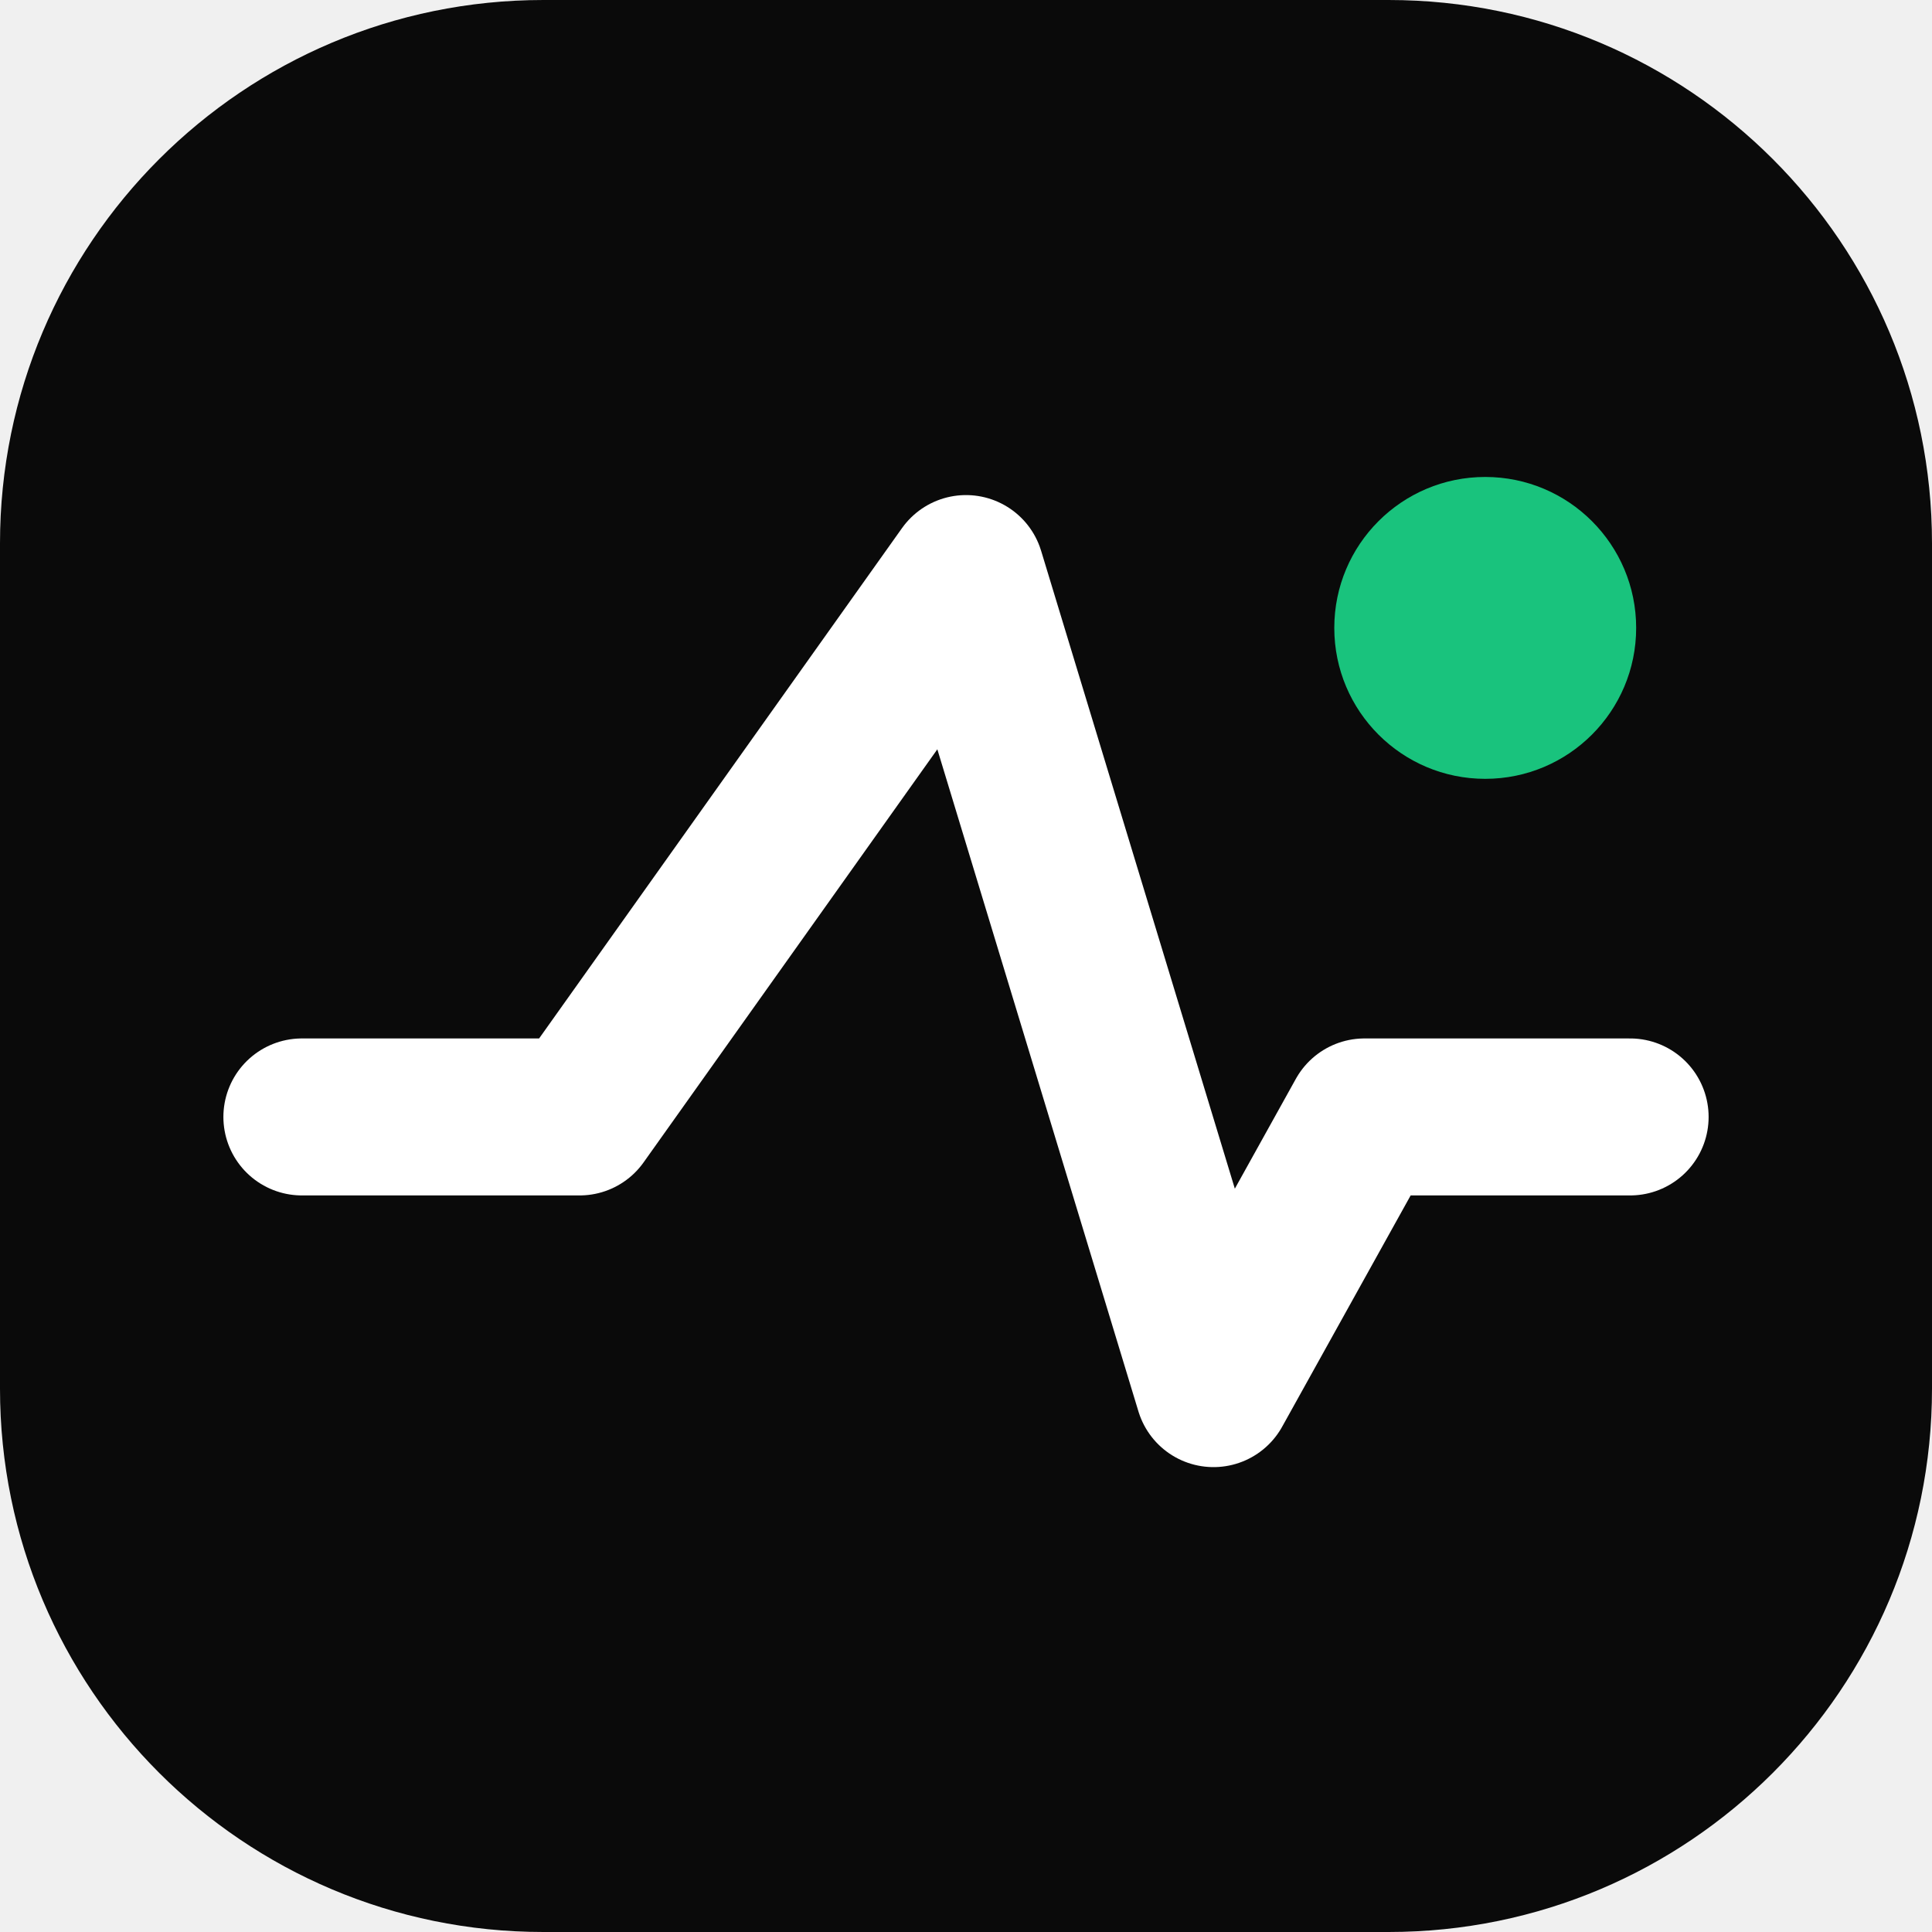
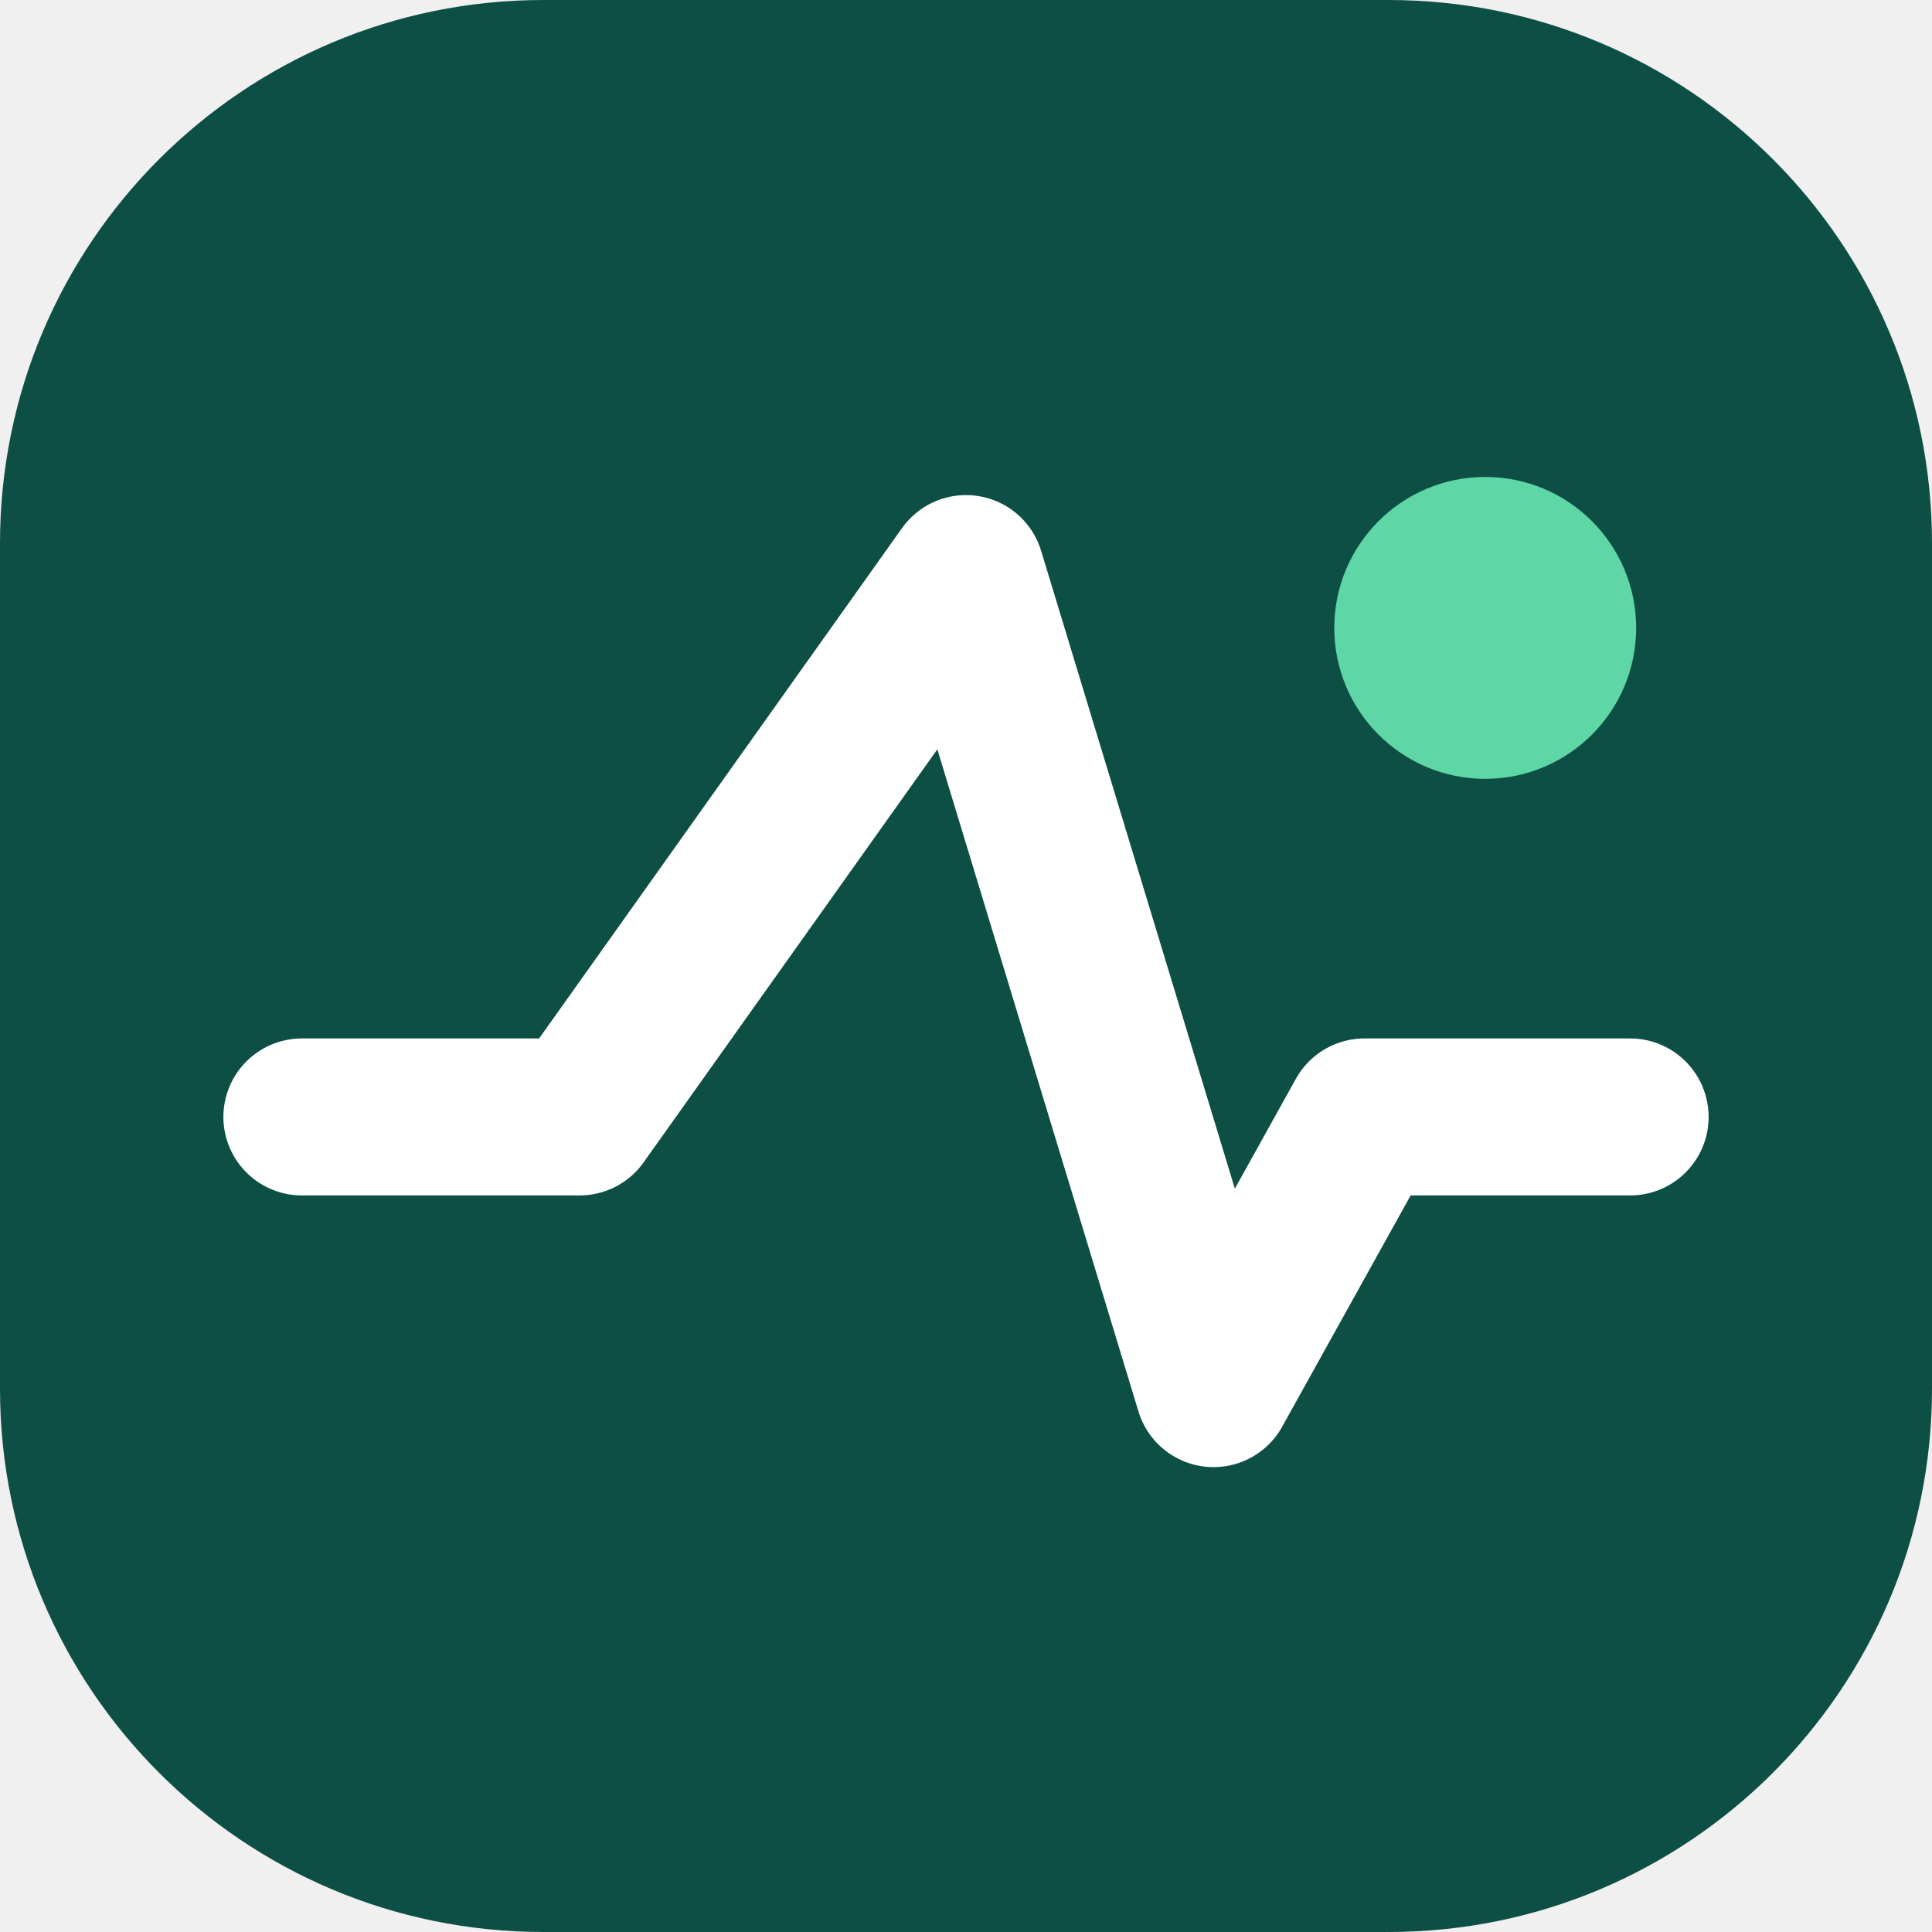
<svg xmlns="http://www.w3.org/2000/svg" viewBox="0 0 32 32" fill="none">
-   <rect width="32" height="32" rx="9" fill="#0A0A0A" />
+   <rect width="32" height="32" rx="9" fill="#0E4F45" />
  <path d="M5 18.5H9.6L16 9.5L20.1 23L22.6 18.5H27" stroke="#FFFFFF" stroke-width="2.6" stroke-linecap="round" stroke-linejoin="round" />
-   <circle cx="24.6" cy="10.4" r="2.5" fill="#19C37D" />
+   <circle cx="24.6" cy="10.4" r="2.5" fill="#5FD6A6" />
</svg>
